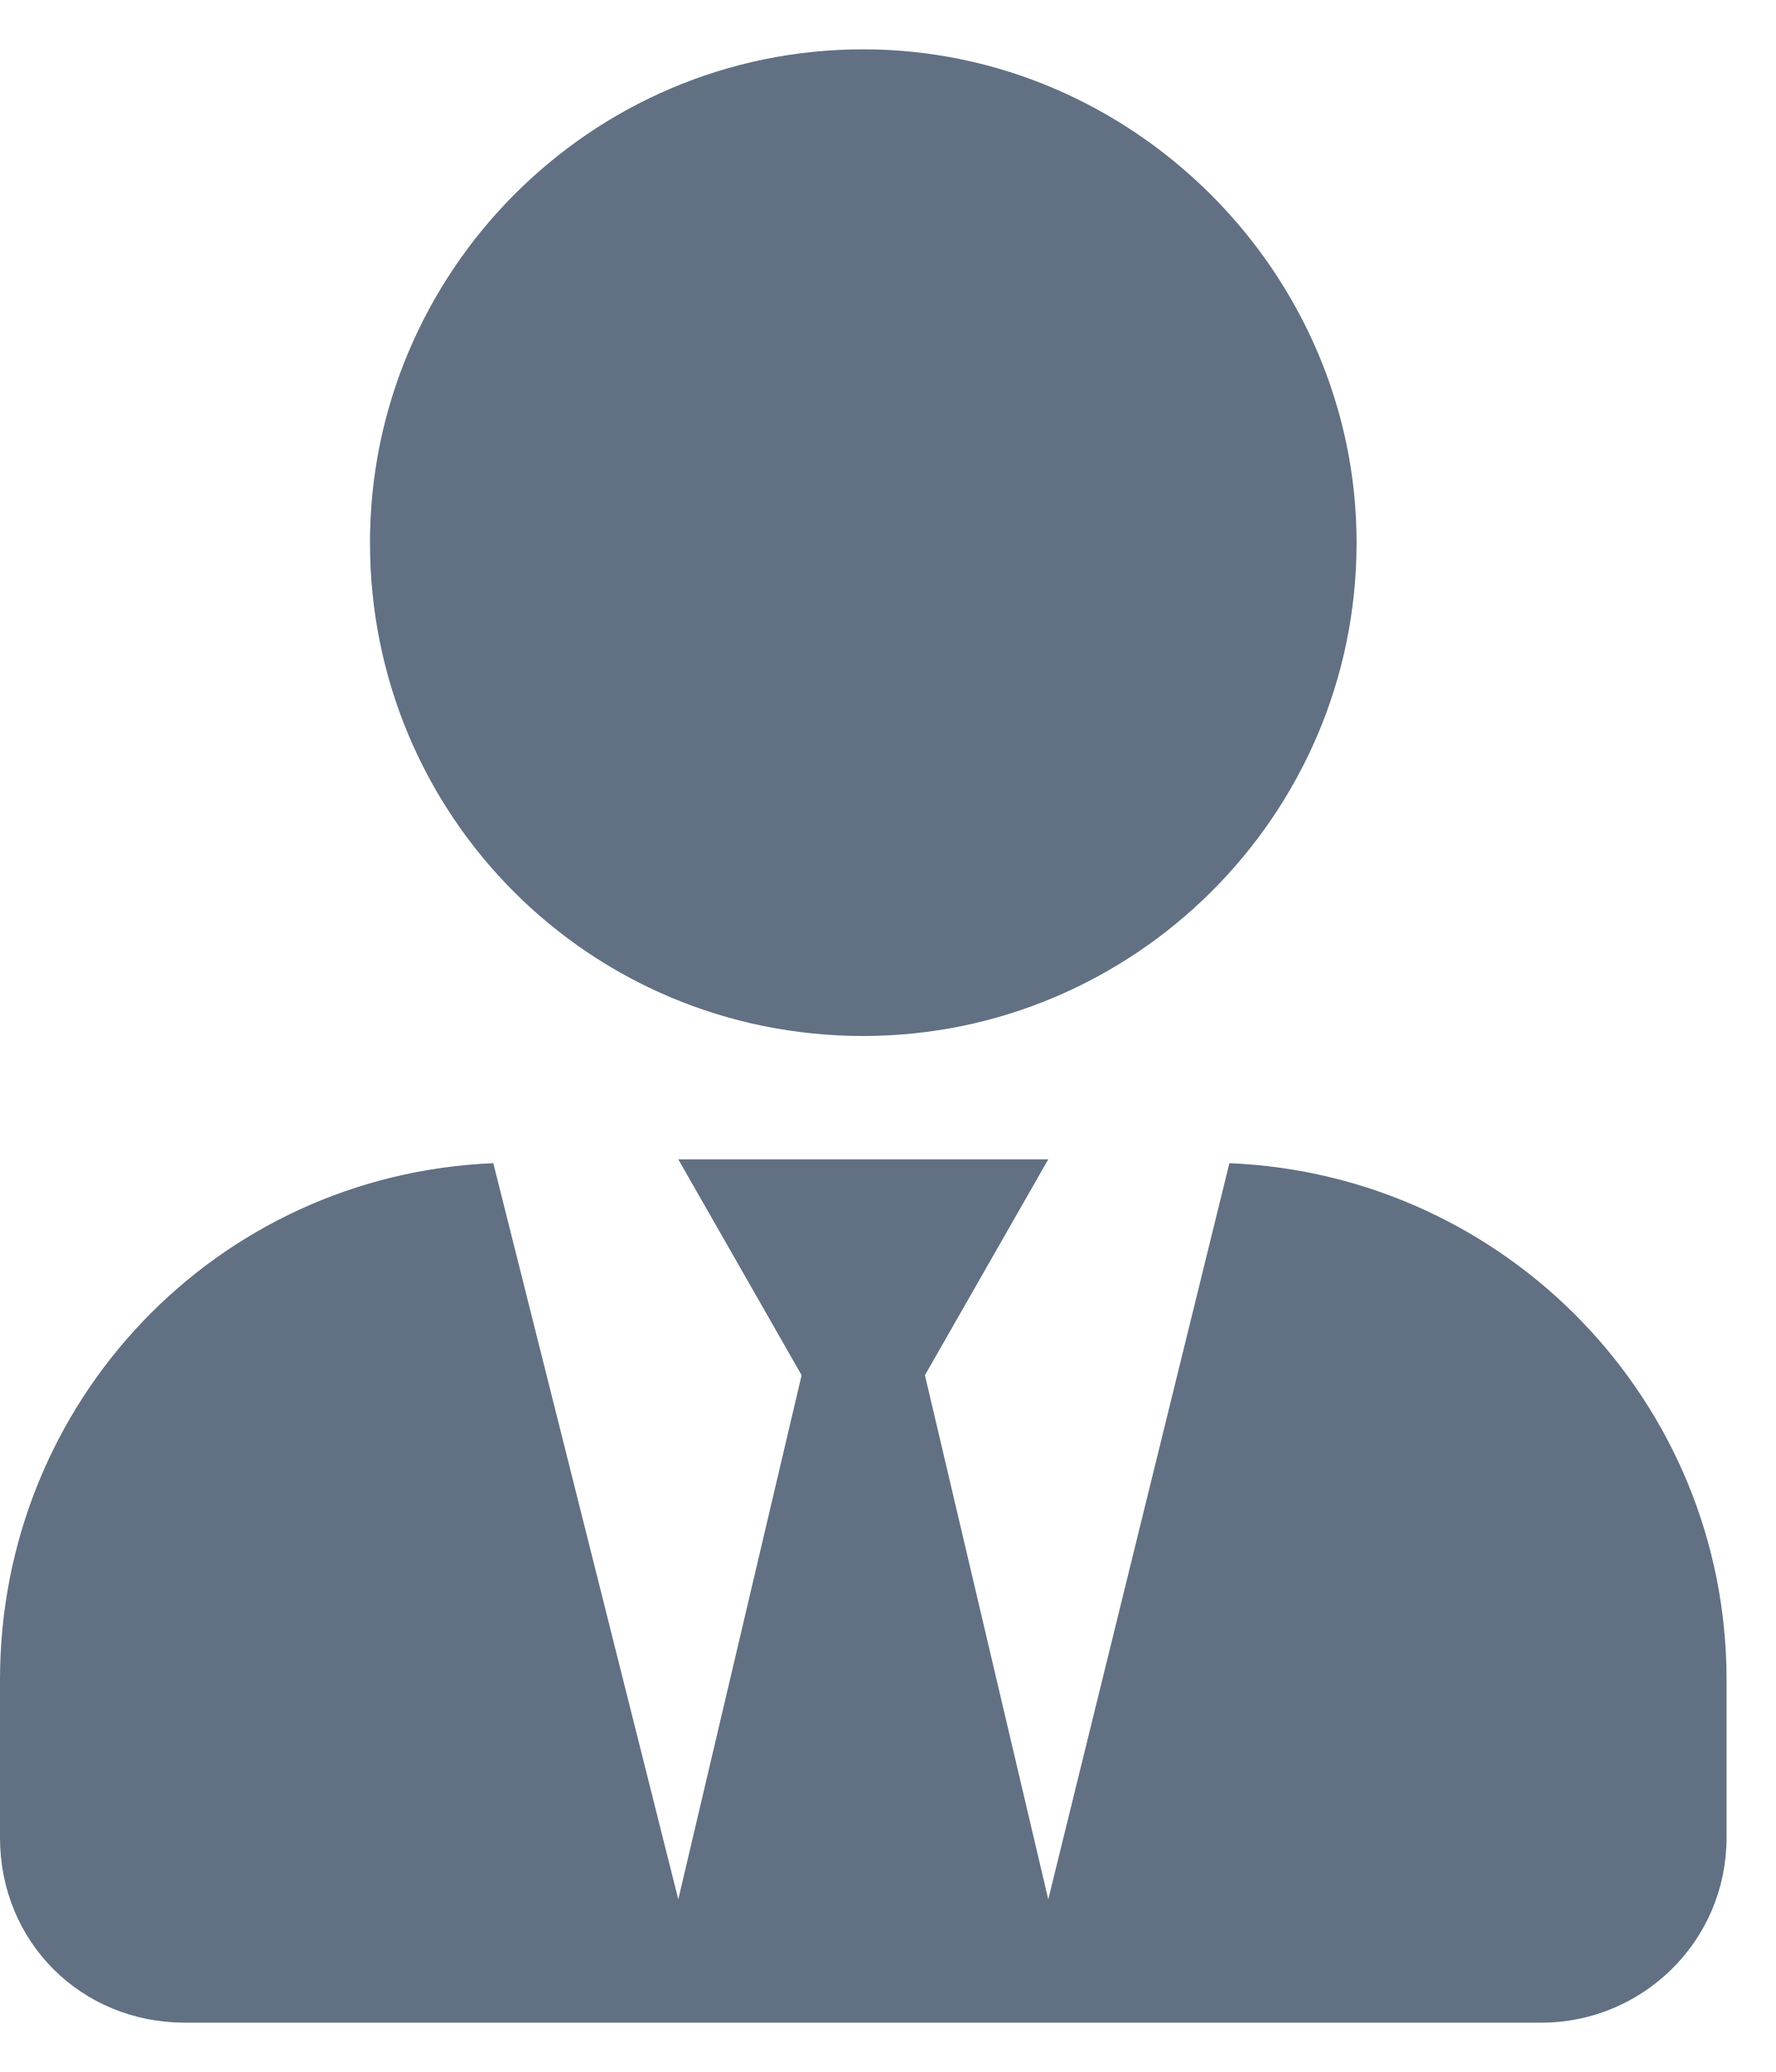
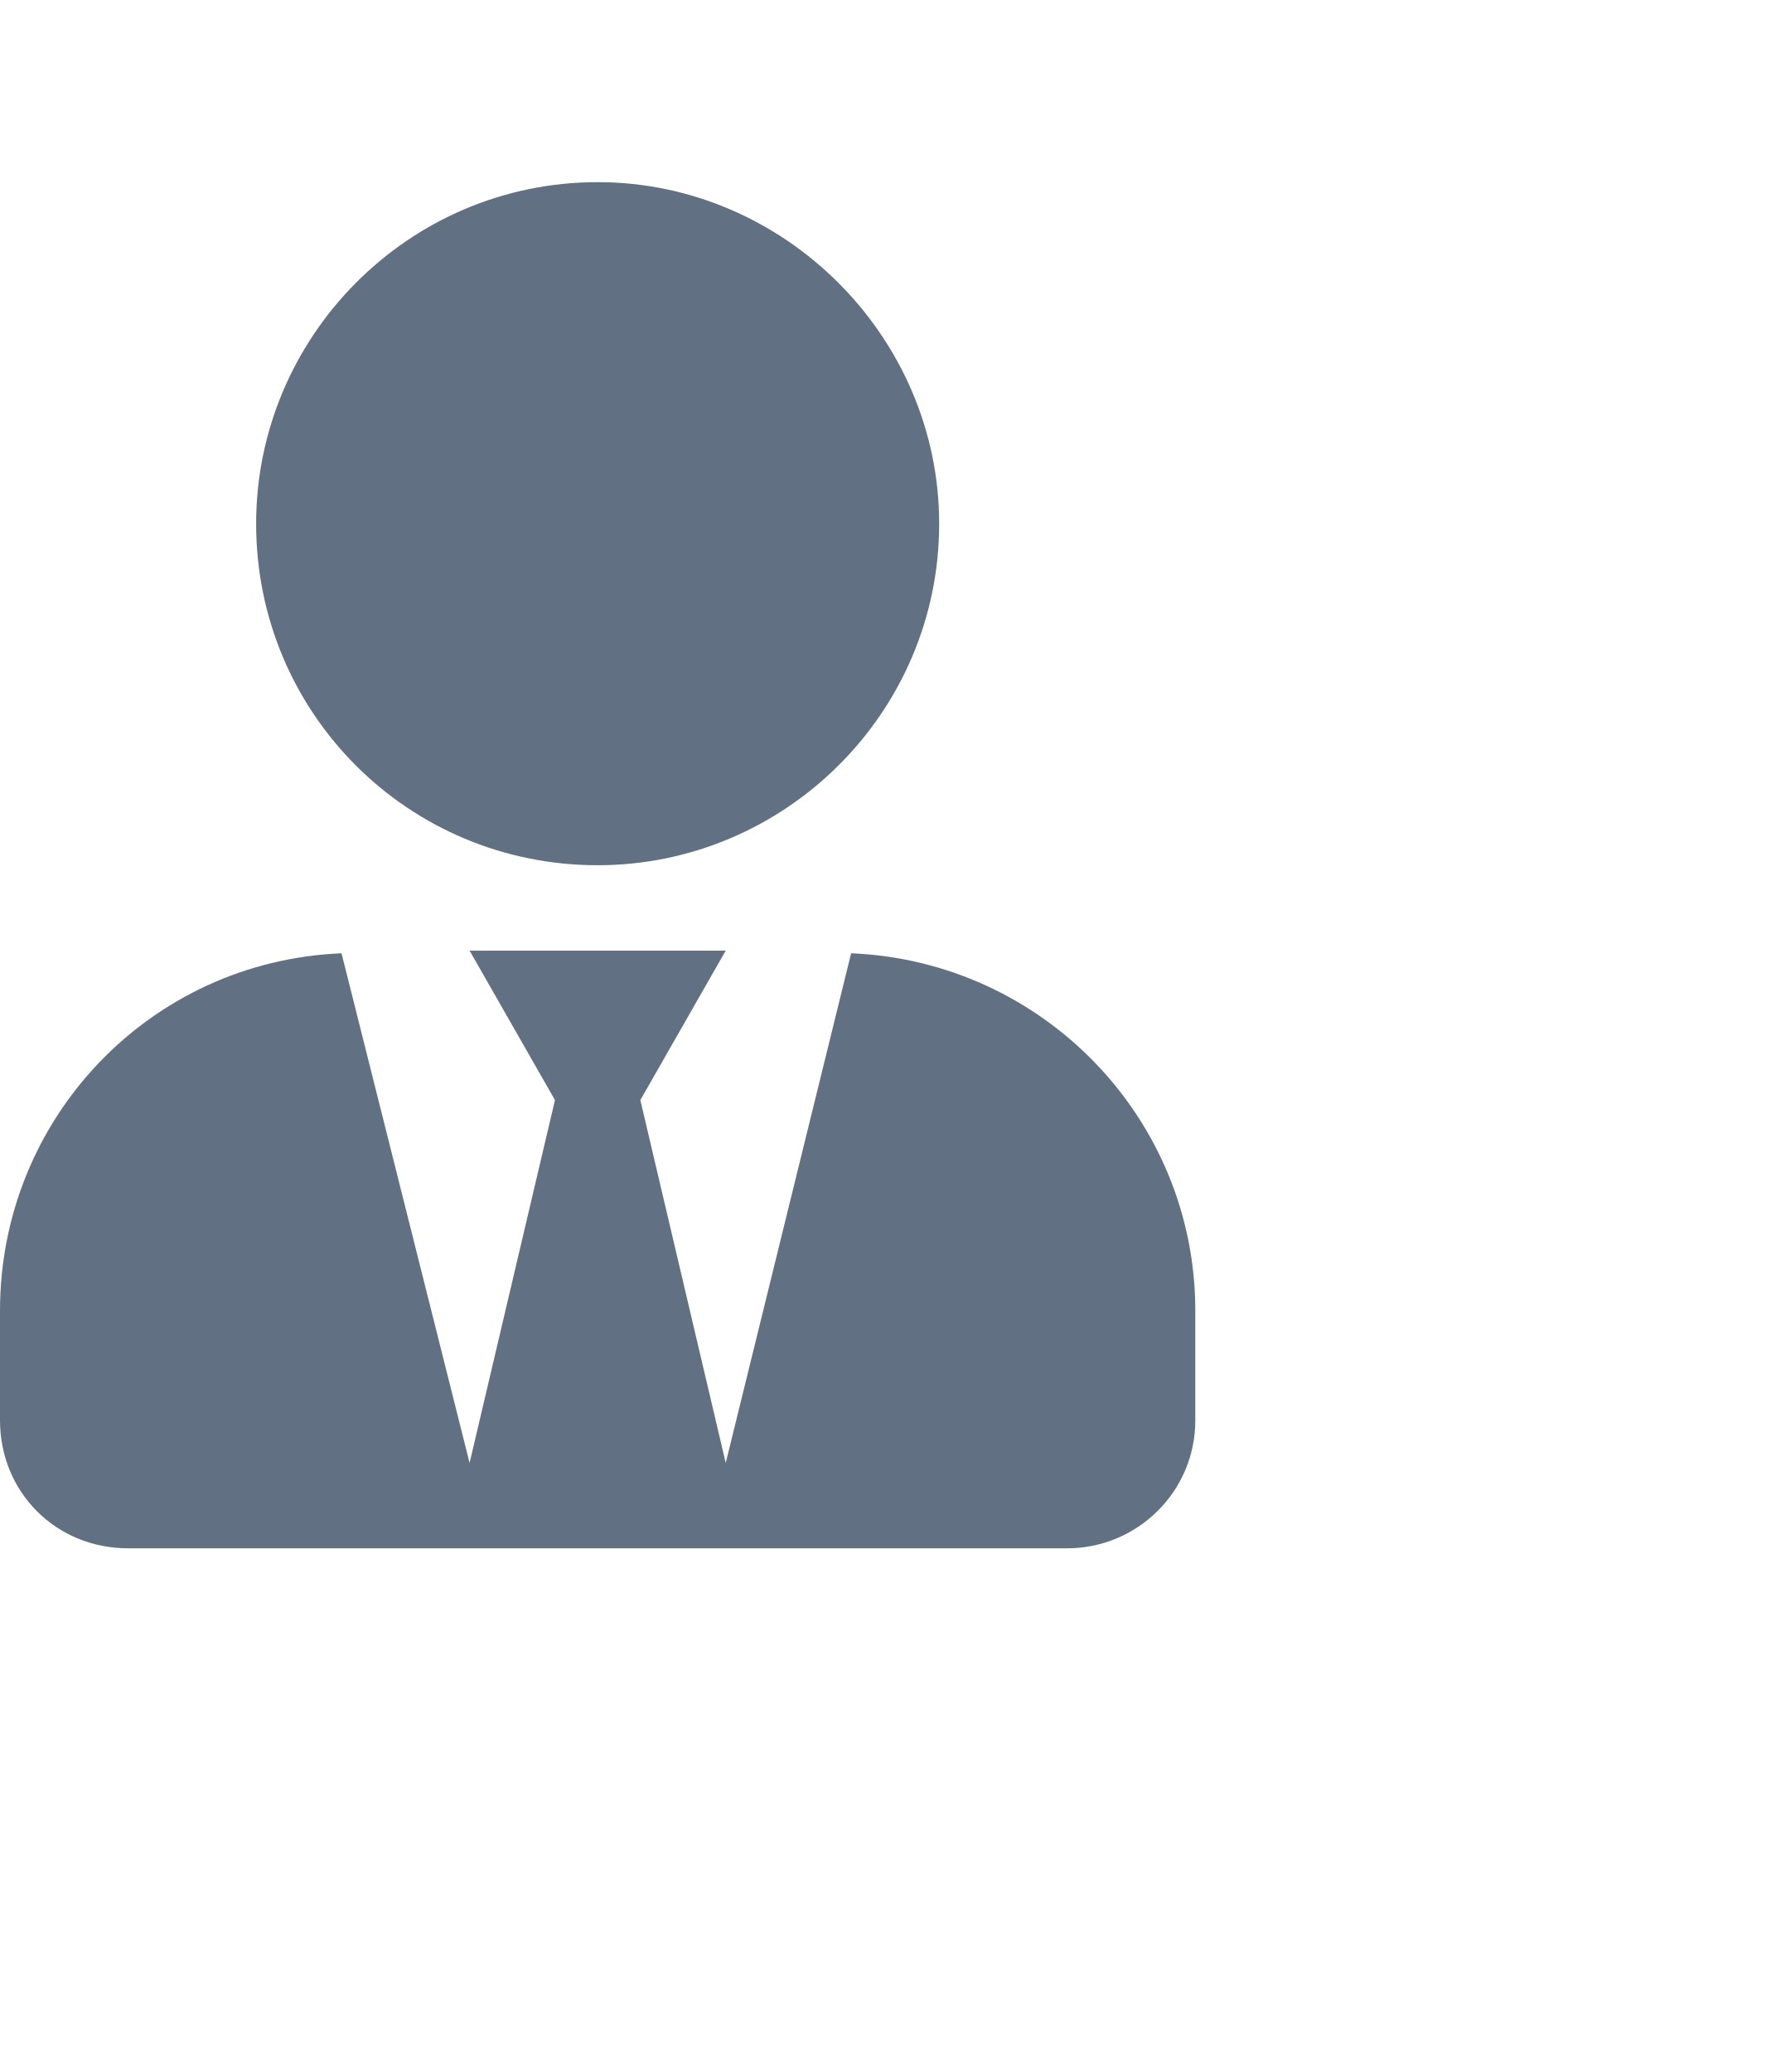
- <svg xmlns="http://www.w3.org/2000/svg" width="18" height="21" viewBox="0 0 18 21" fill="none">
+ <svg xmlns="http://www.w3.org/2000/svg" width="18" height="21" viewBox="0 0 26 26" fill="none">
  <path d="M8.75 10.5C11.484 10.5 13.75 8.273 13.75 5.5C13.75 2.766 11.484 0.5 8.75 0.5C5.977 0.5 3.75 2.766 3.75 5.5C3.75 8.273 5.977 10.5 8.75 10.5ZM12.461 11.789L10.625 19.25L9.375 13.938L10.625 11.75H6.875L8.125 13.938L6.875 19.25L5 11.789C2.188 11.906 0 14.211 0 17.023V18.625C0 19.68 0.82 20.5 1.875 20.5H15.625C16.641 20.5 17.5 19.68 17.5 18.625V17.023C17.5 14.211 15.273 11.906 12.461 11.789Z" fill="#617083" />
</svg>
